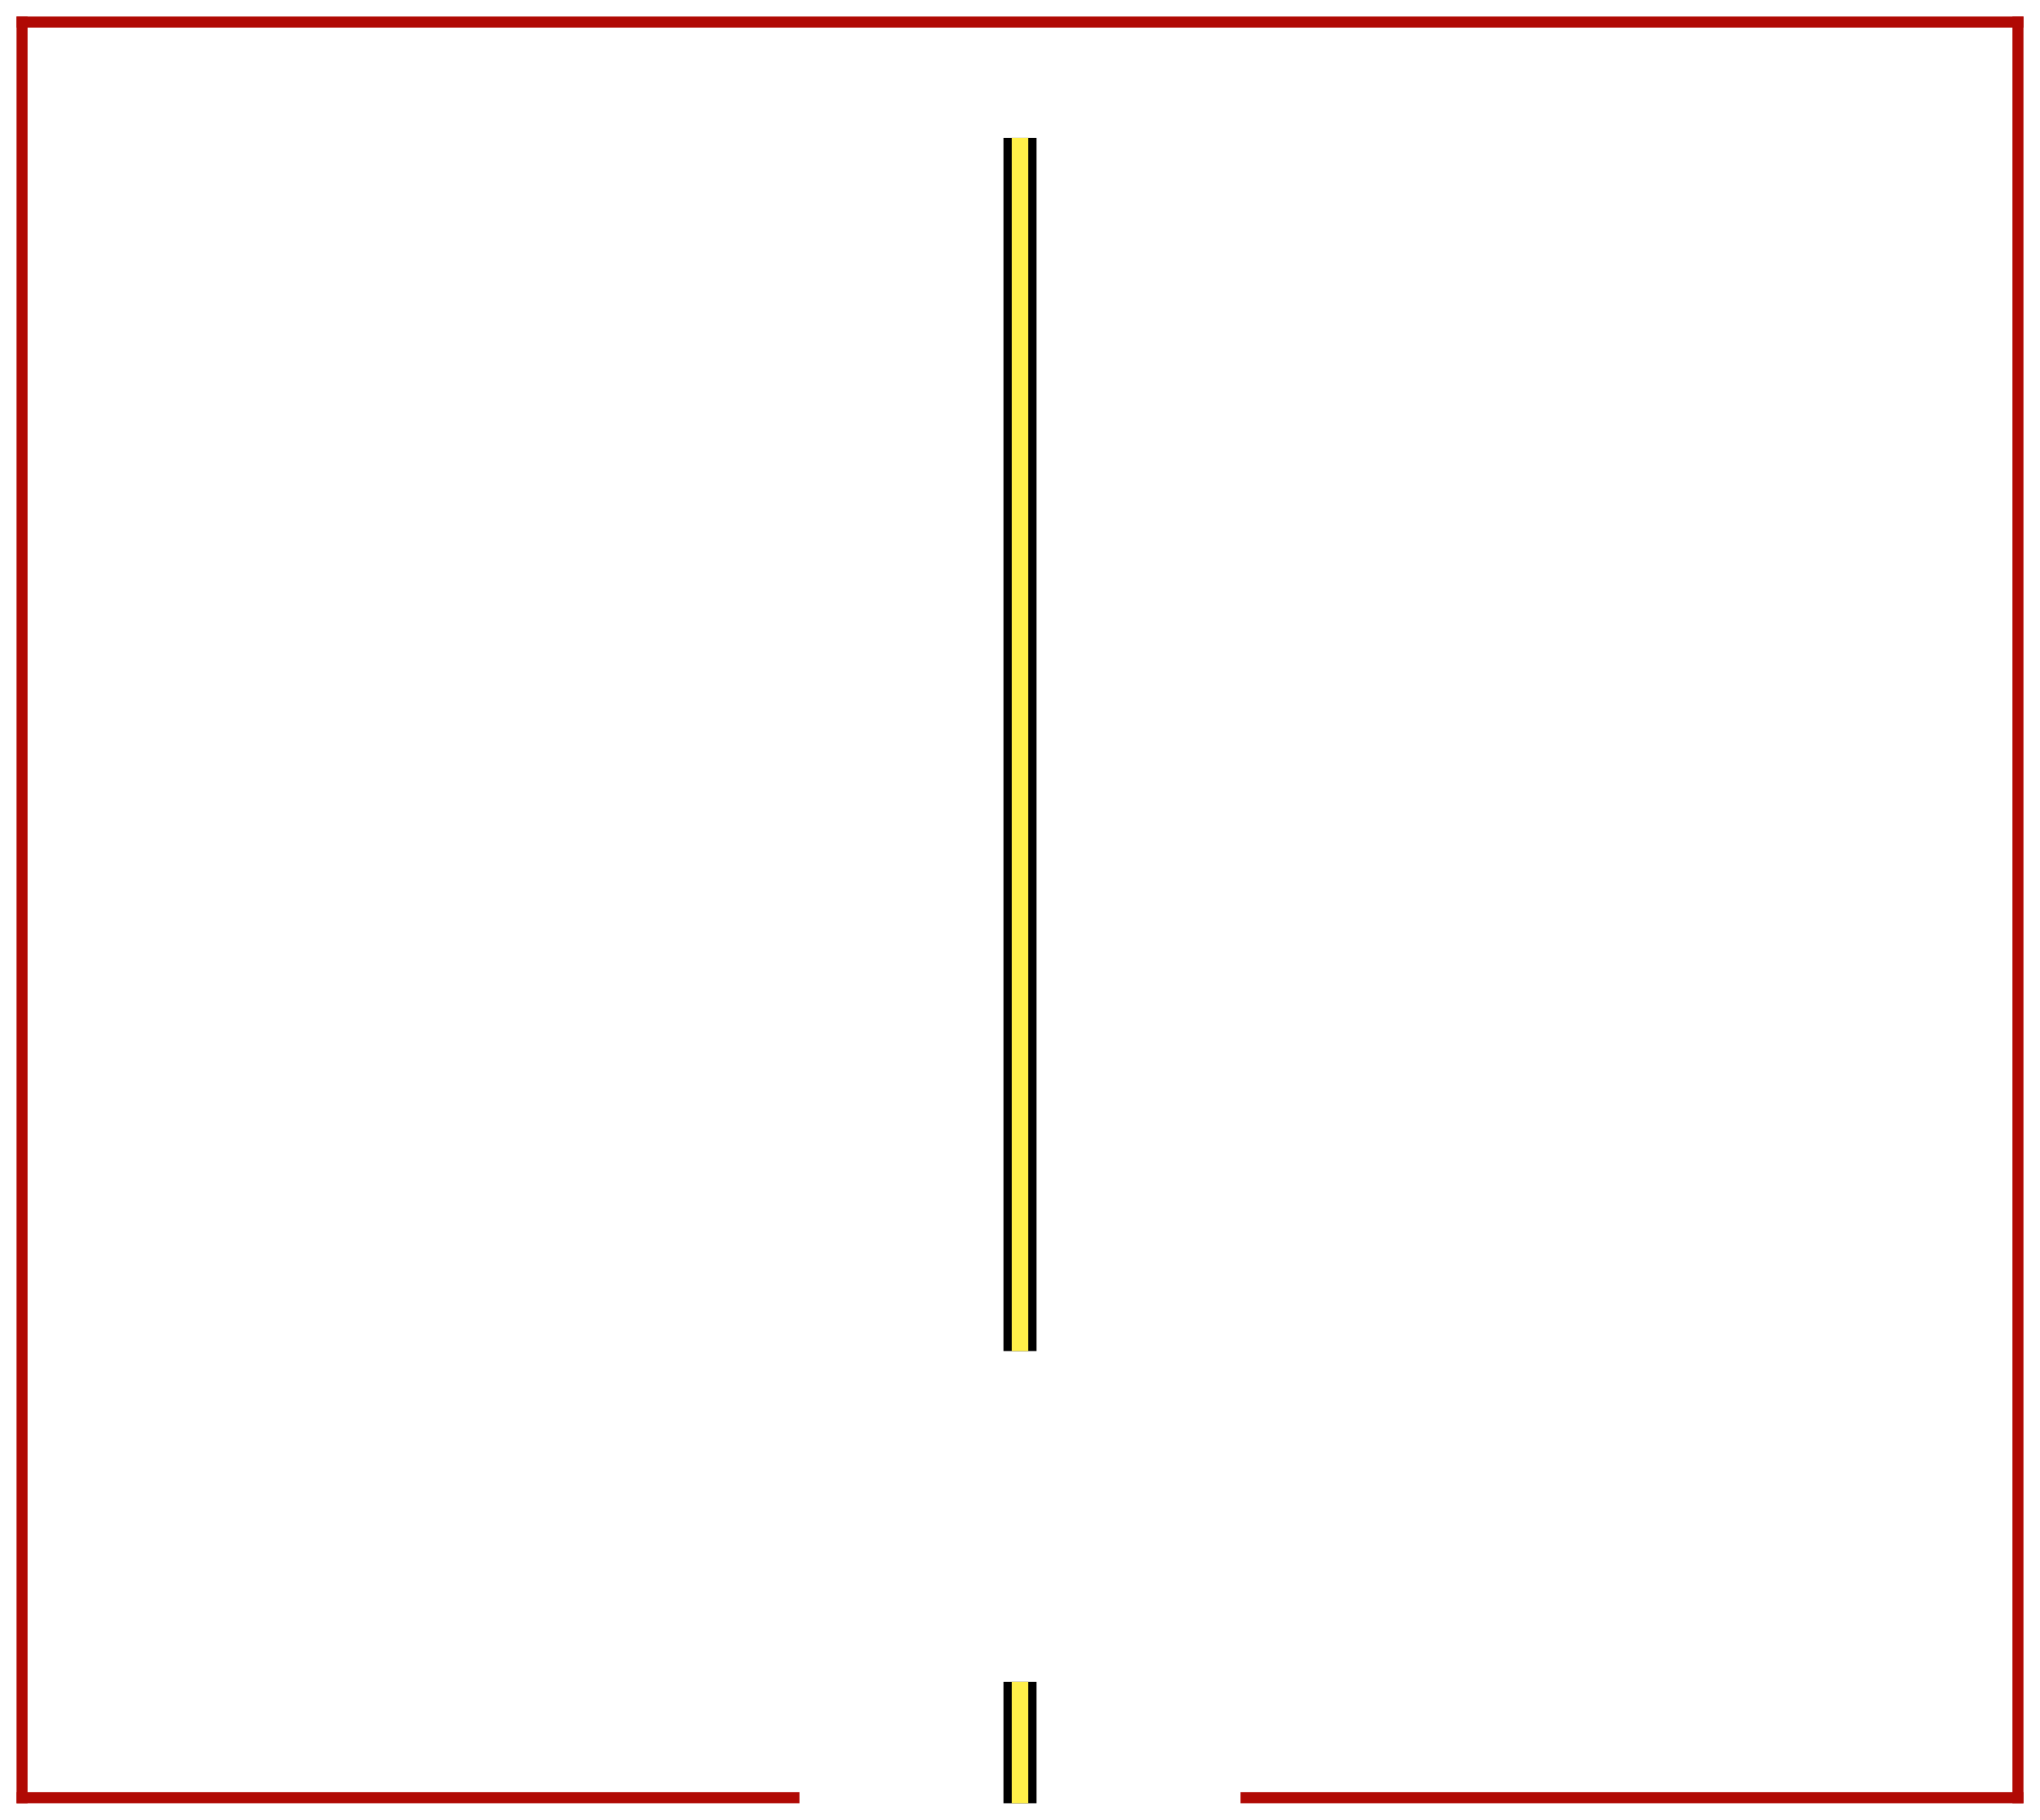
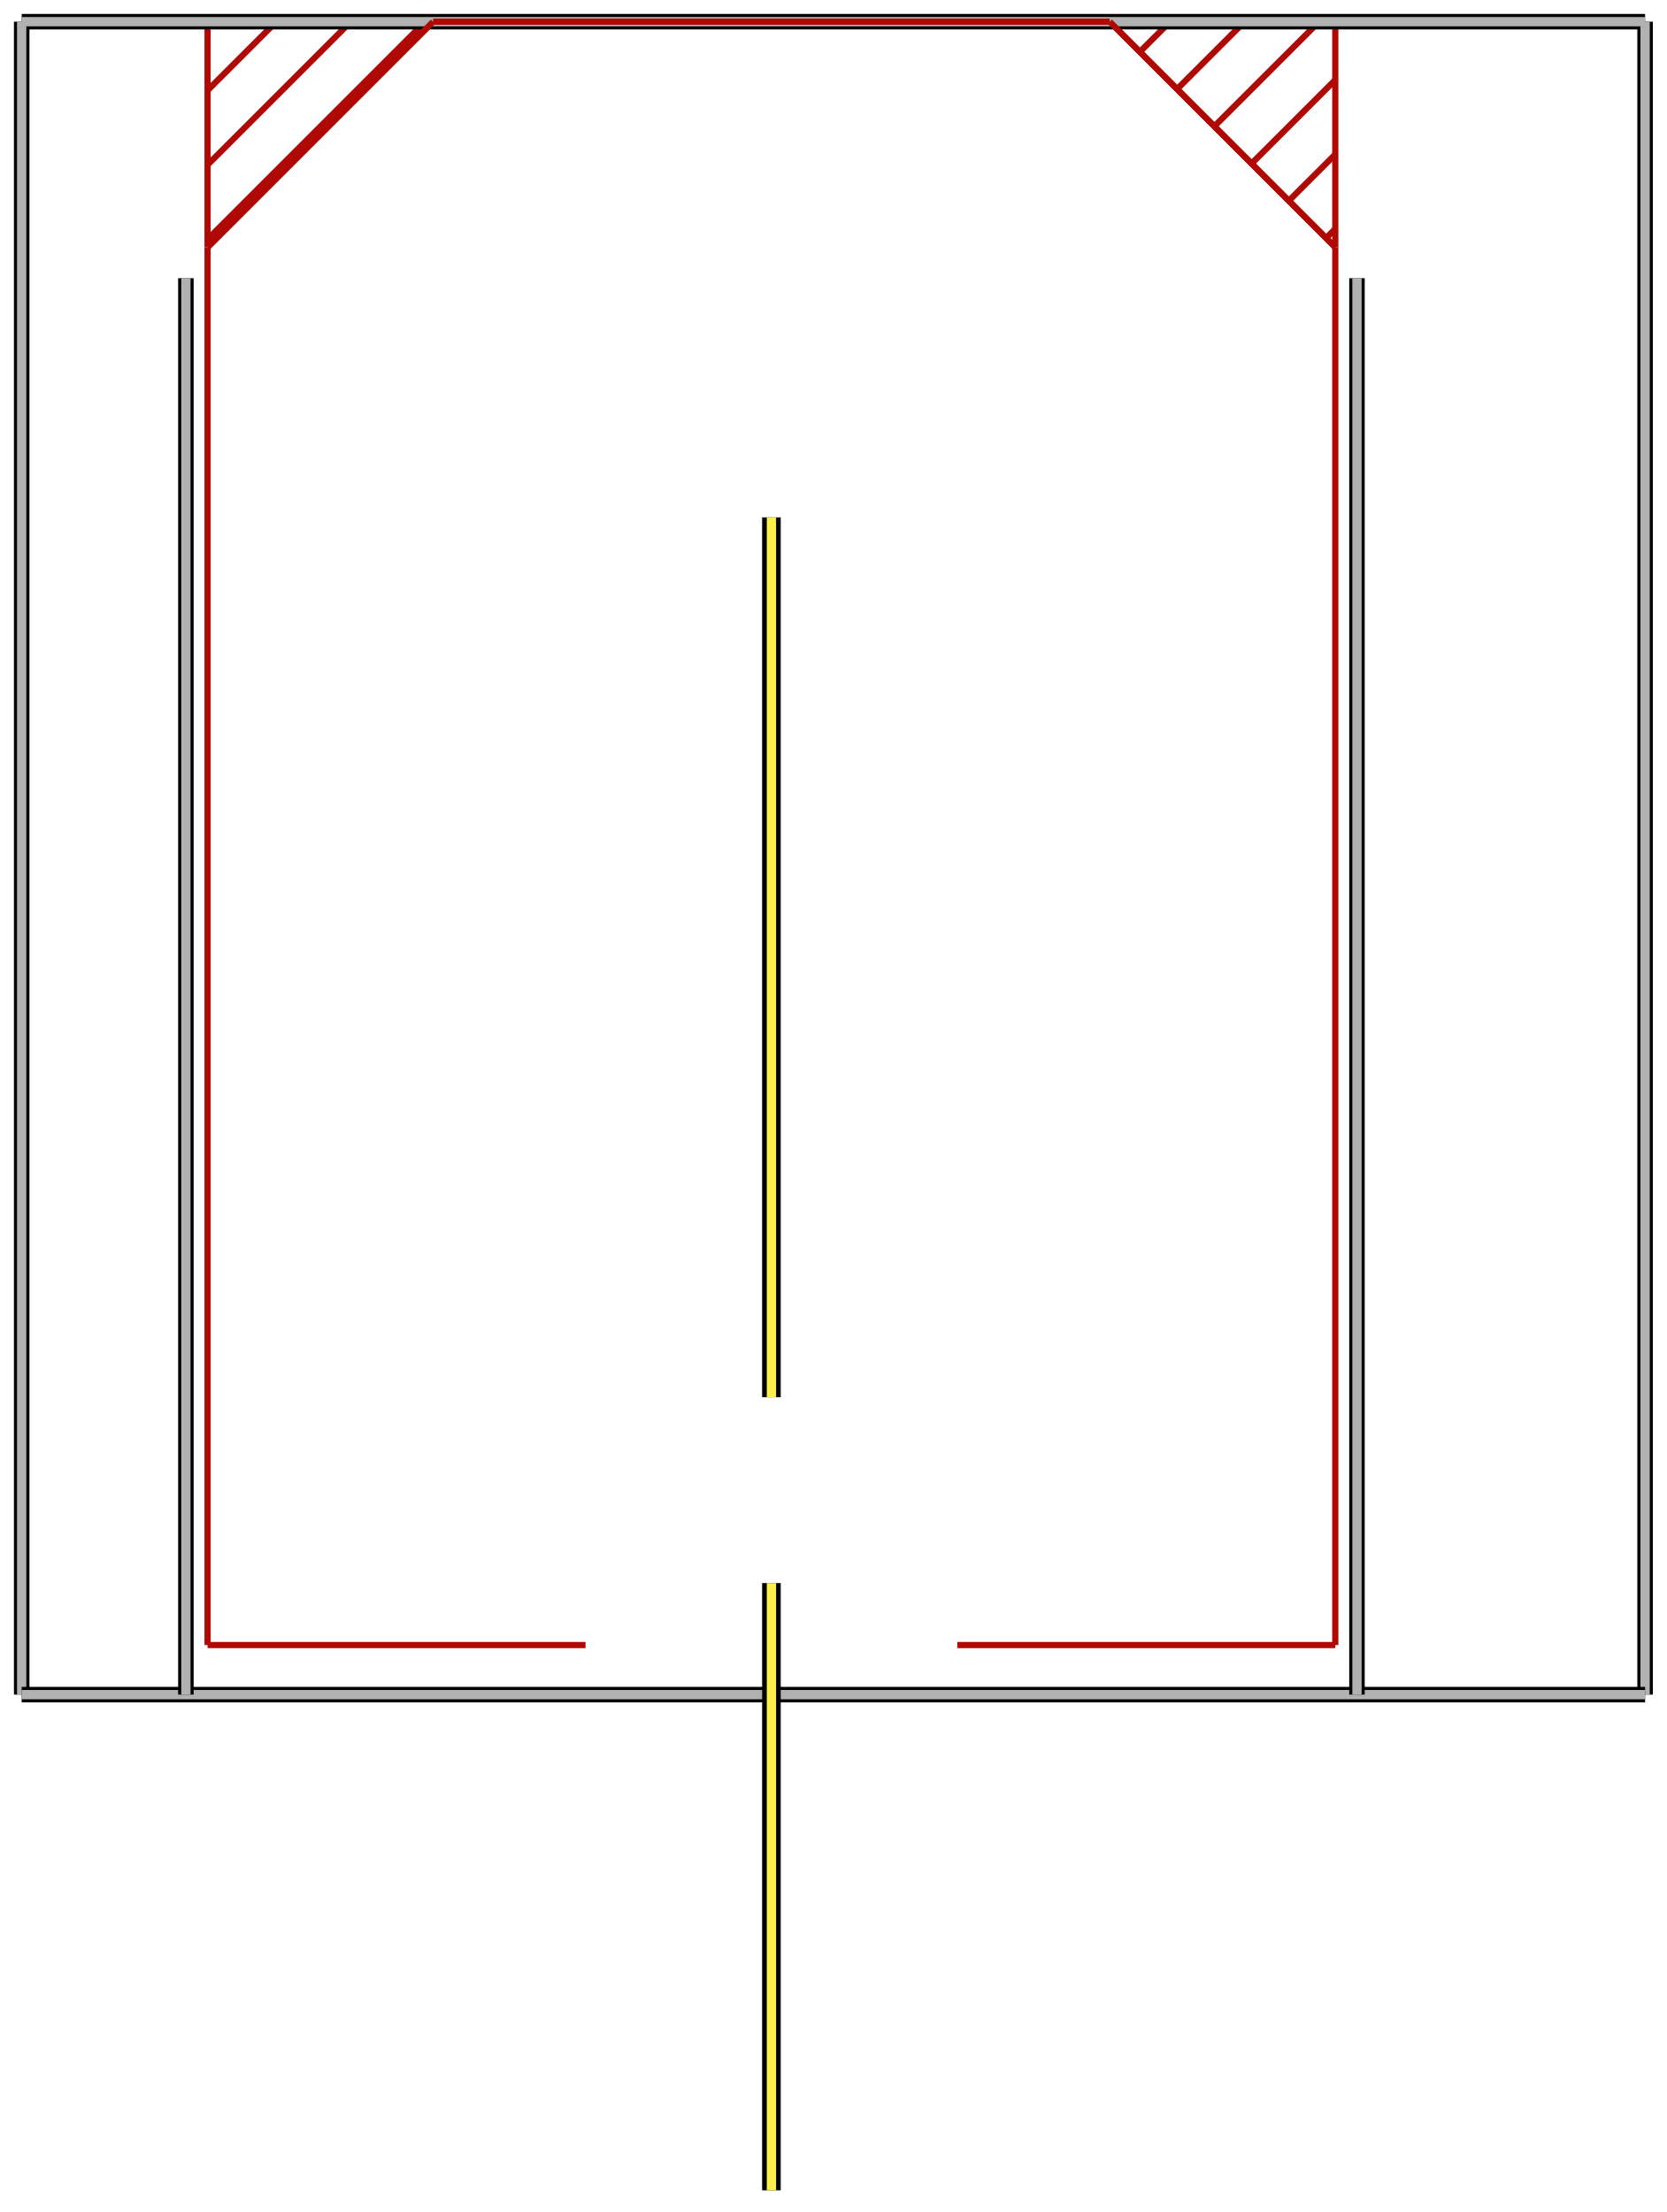
- <svg xmlns="http://www.w3.org/2000/svg" width="1850" height="1650" viewBox="0 0 18.5 16.5">
+ <svg xmlns="http://www.w3.org/2000/svg" width="2690" height="3570" viewBox="0 0 26.9 35.7">
  <g>
-     <polygon points="0.15,0.15 18.35,0.15 18.35,0.25 0.15,0.25" fill="#b00904" />
-     <polygon points="0.15,0.15 0.25,0.15 0.25,16.35 0.15,16.35" fill="#b00904" />
-     <polygon points="18.25,0.15 18.35,0.15 18.35,16.35 18.25,16.35" fill="#b00904" />
-     <polygon points="0.15,16.25 7.25,16.25 7.25,16.35 0.15,16.35" fill="#b00904" />
-     <polygon points="11.25,16.25 18.35,16.25 18.35,16.35 11.25,16.35" fill="#b00904" />
-     <polygon points="9.1,1.25 9.4,1.25 9.4,12.25 9.1,12.25" fill="#000000" />
-     <polygon points="9.175,1.25 9.325,1.25 9.325,12.25 9.175,12.25" fill="#ffef49" />
-     <polygon points="9.1,15.25 9.4,15.25 9.4,16.35 9.1,16.35" fill="#000000" />
-     <polygon points="9.175,15.25 9.325,15.25 9.325,16.35 9.175,16.35" fill="#ffef49" />
+     <polygon points="4.529,0.35 3.35,1.529 3.35,1.388 4.388,0.35" fill="#b00904" />
+     <polygon points="5.731,0.35 3.35,2.731 3.35,2.59 5.59,0.35" fill="#b00904" />
+     <polygon points="6.933,0.35 3.35,3.933 3.35,3.792 6.792,0.35" fill="#b00904" />
+     <polygon points="3.35,0.4 6.99,0.4 6.99,0.3 3.35,0.3" fill="#b00904" />
+     <polygon points="6.955,0.315 3.315,3.955 3.385,4.025 7.025,0.385" fill="#b00904" />
+     <polygon points="3.4,3.99 3.4,0.35 3.3,0.35 3.3,3.99" fill="#b00904" />
+     <polygon points="18.954,0.35 18.432,0.872 18.361,0.801 18.813,0.35" fill="#b00904" />
+     <polygon points="20.156,0.35 19.033,1.473 18.962,1.402 20.015,0.35" fill="#b00904" />
+     <polygon points="21.358,0.35 19.634,2.074 19.563,2.003 21.217,0.35" fill="#b00904" />
+     <polygon points="21.55,1.36 20.235,2.675 20.164,2.604 21.55,1.219" fill="#b00904" />
+     <polygon points="21.55,2.562 20.836,3.276 20.765,3.205 21.55,2.421" fill="#b00904" />
+     <polygon points="21.55,3.764 21.437,3.877 21.367,3.807 21.55,3.623" fill="#b00904" />
+     <polygon points="17.91,0.4 21.55,0.4 21.55,0.3 17.91,0.3" fill="#b00904" />
+     <polygon points="21.5,0.35 21.5,3.99 21.6,3.99 21.6,0.35" fill="#b00904" />
+     <polygon points="21.585,3.955 17.945,0.315 17.875,0.385 21.515,4.025" fill="#b00904" />
+     <polygon points="0.475,27.35 0.475,0.35 0.225,0.35 0.225,27.35" fill="#000000" />
+     <polygon points="0.35,0.475 26.55,0.475 26.55,0.225 0.35,0.225" fill="#000000" />
+     <polygon points="26.425,0.35 26.425,27.35 26.675,27.35 26.675,0.35" fill="#000000" />
+     <polygon points="0.425,27.35 0.425,0.35 0.275,0.35 0.275,27.35" fill="#b1b1b1" />
+     <polygon points="0.35,0.425 26.55,0.425 26.55,0.275 0.35,0.275" fill="#b1b1b1" />
+     <polygon points="26.475,0.35 26.475,27.35 26.625,27.35 26.625,0.35" fill="#b1b1b1" />
+     <polygon points="0.35,27.475 26.55,27.475 26.55,27.225 0.35,27.225" fill="#000000" />
+     <polygon points="0.35,27.425 26.55,27.425 26.55,27.275 0.35,27.275" fill="#b1b1b1" />
+     <polygon points="3.385,4.025 7.025,0.385 6.955,0.315 3.315,3.955" fill="#b00904" />
+     <polygon points="6.99,0.4 17.91,0.4 17.91,0.3 6.99,0.3" fill="#b00904" />
+     <polygon points="17.875,0.385 21.515,4.025 21.585,3.955 17.945,0.315" fill="#b00904" />
+     <polygon points="3.3,3.99 3.3,26.55 3.4,26.55 3.4,3.99" fill="#b00904" />
+     <polygon points="21.5,3.99 21.5,26.55 21.6,26.55 21.6,3.99" fill="#b00904" />
+     <polygon points="3.35,26.6 9.45,26.6 9.45,26.5 3.35,26.5" fill="#b00904" />
+     <polygon points="15.45,26.6 21.55,26.6 21.55,26.5 15.45,26.5" fill="#b00904" />
+     <polygon points="2.875,4.49 2.875,27.35 3.125,27.35 3.125,4.49" fill="#000000" />
+     <polygon points="2.925,4.49 2.925,27.35 3.075,27.35 3.075,4.49" fill="#b1b1b1" />
+     <polygon points="21.775,4.49 21.775,27.35 22.025,27.35 22.025,4.49" fill="#000000" />
+     <polygon points="21.825,4.49 21.825,27.35 21.975,27.35 21.975,4.49" fill="#b1b1b1" />
+     <polygon points="12.3,8.35 12.3,22.55 12.6,22.55 12.6,8.35" fill="#000000" />
+     <polygon points="12.375,8.35 12.375,22.55 12.525,22.55 12.525,8.35" fill="#ffef49" />
+     <polygon points="12.3,25.55 12.3,35.35 12.6,35.35 12.6,25.55" fill="#000000" />
+     <polygon points="12.375,25.55 12.375,35.35 12.525,35.35 12.525,25.55" fill="#ffef49" />
  </g>
</svg>
